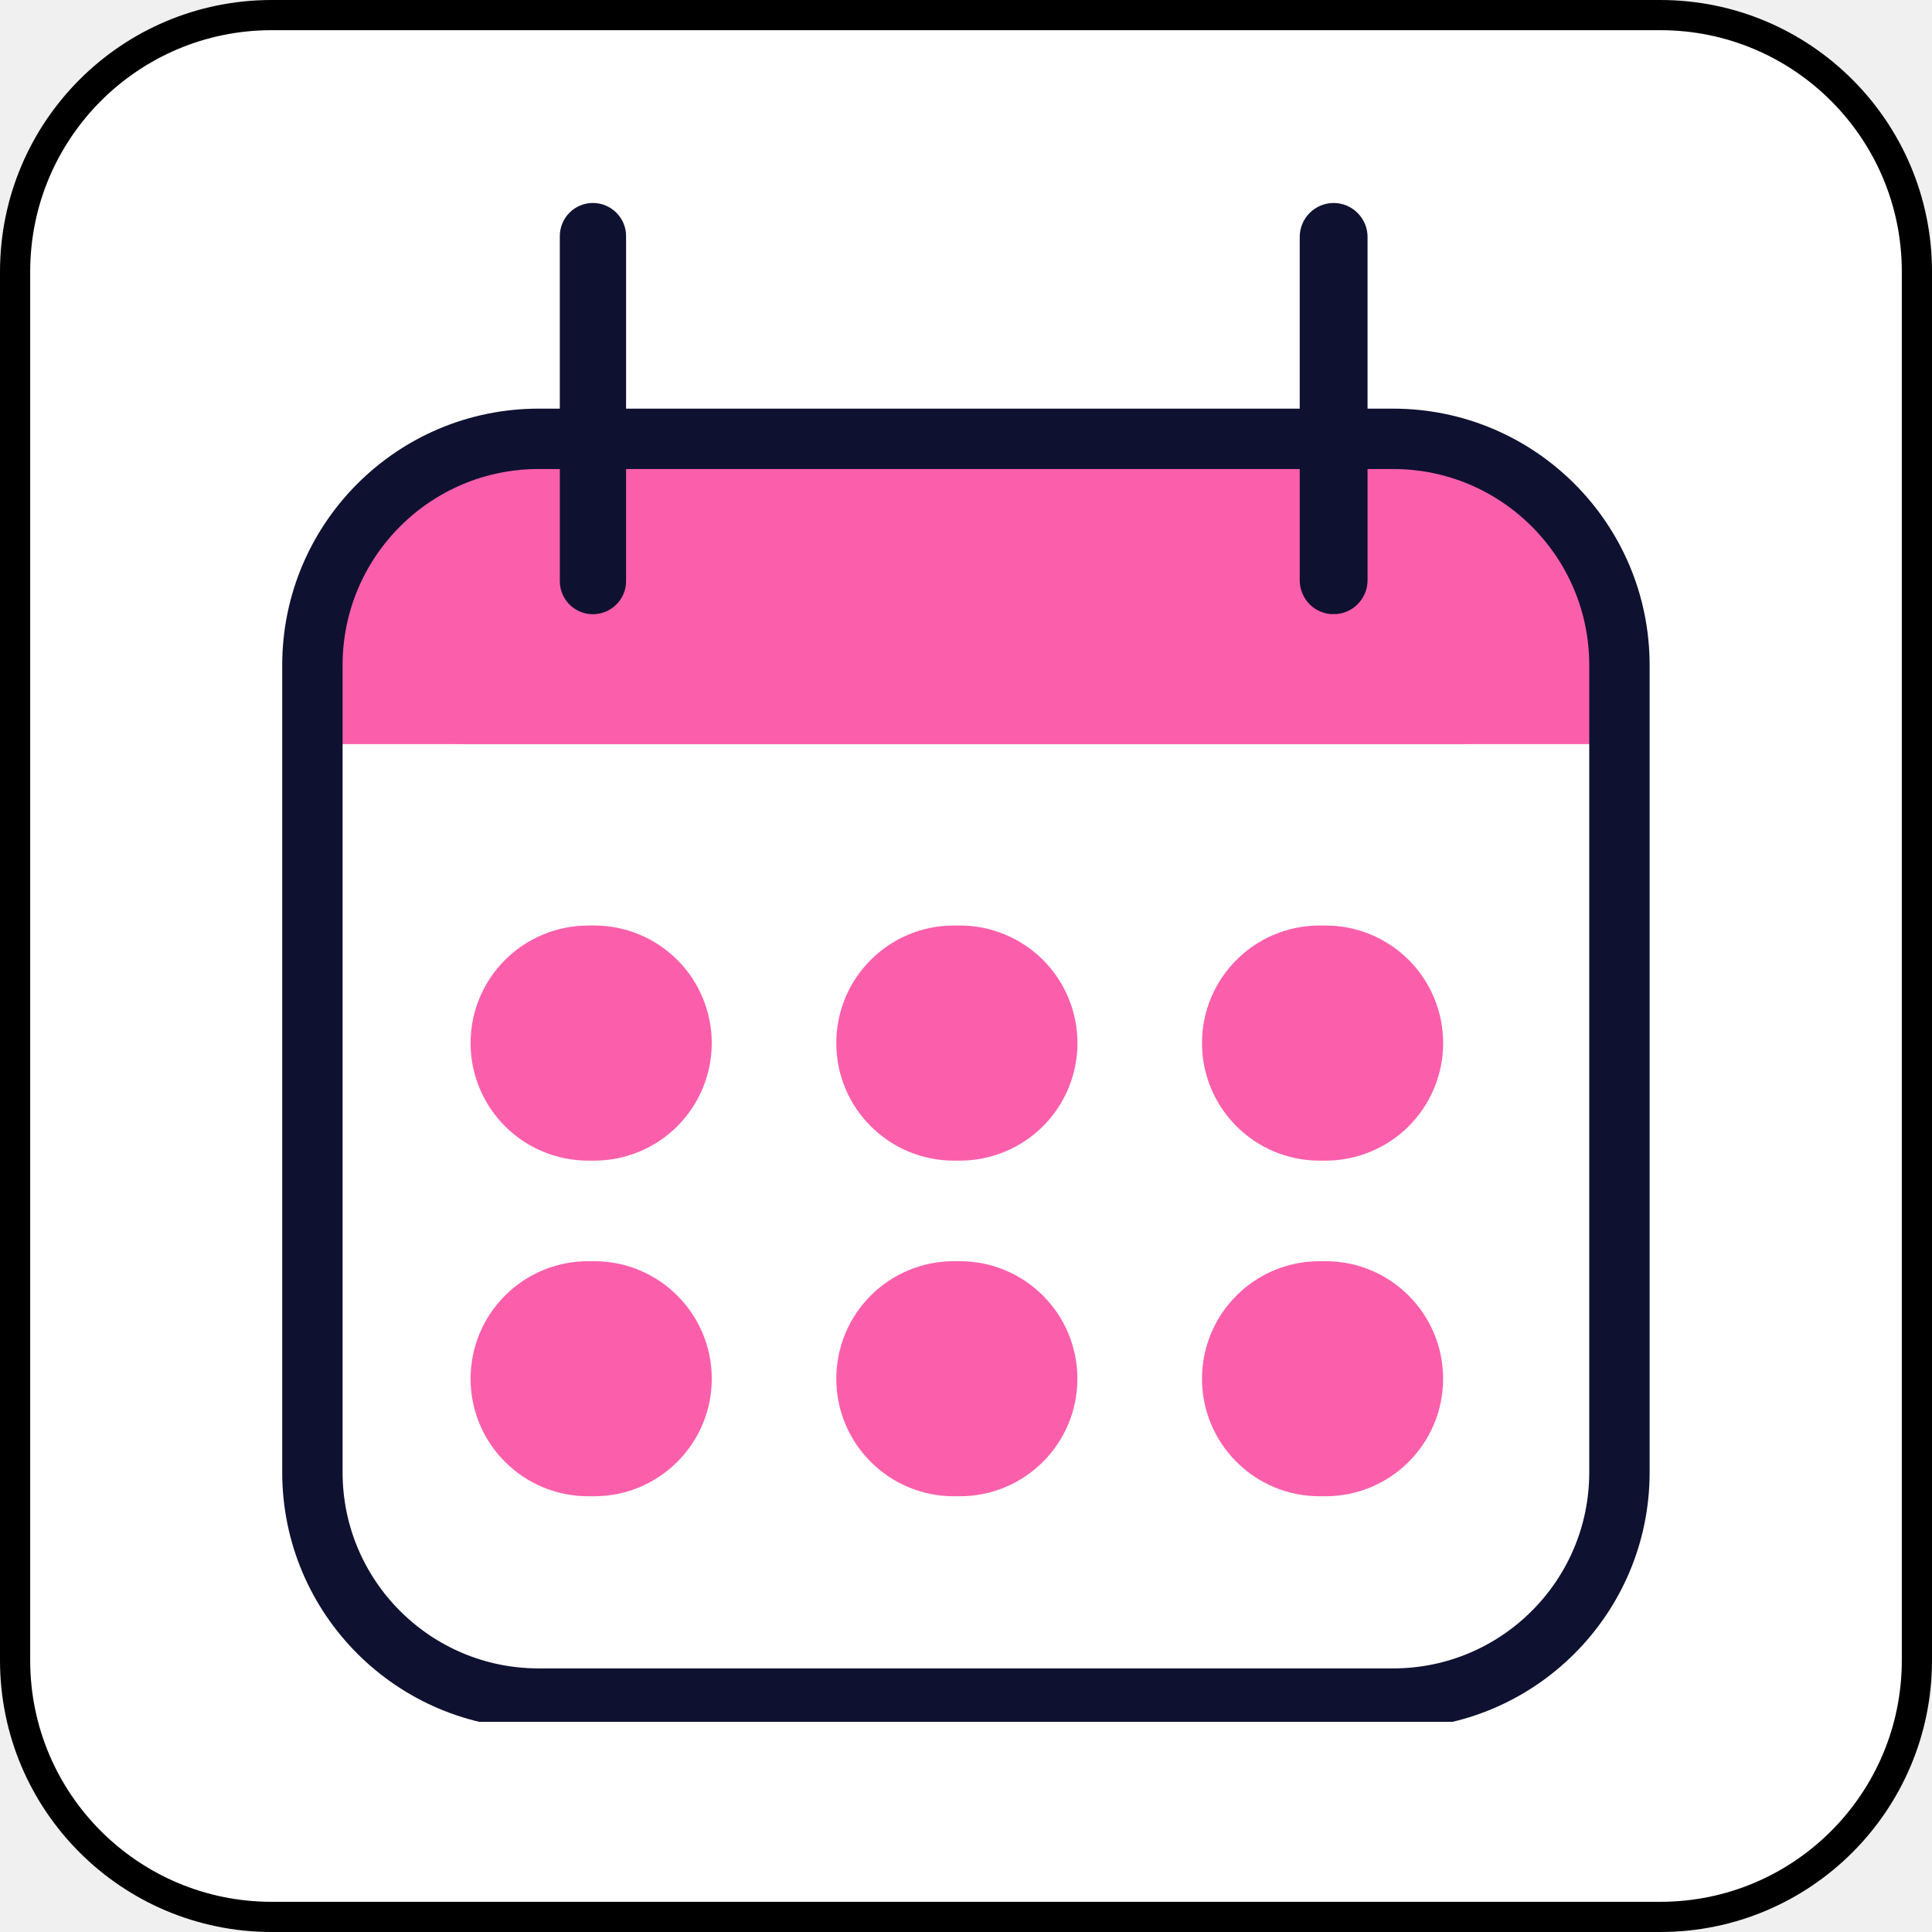
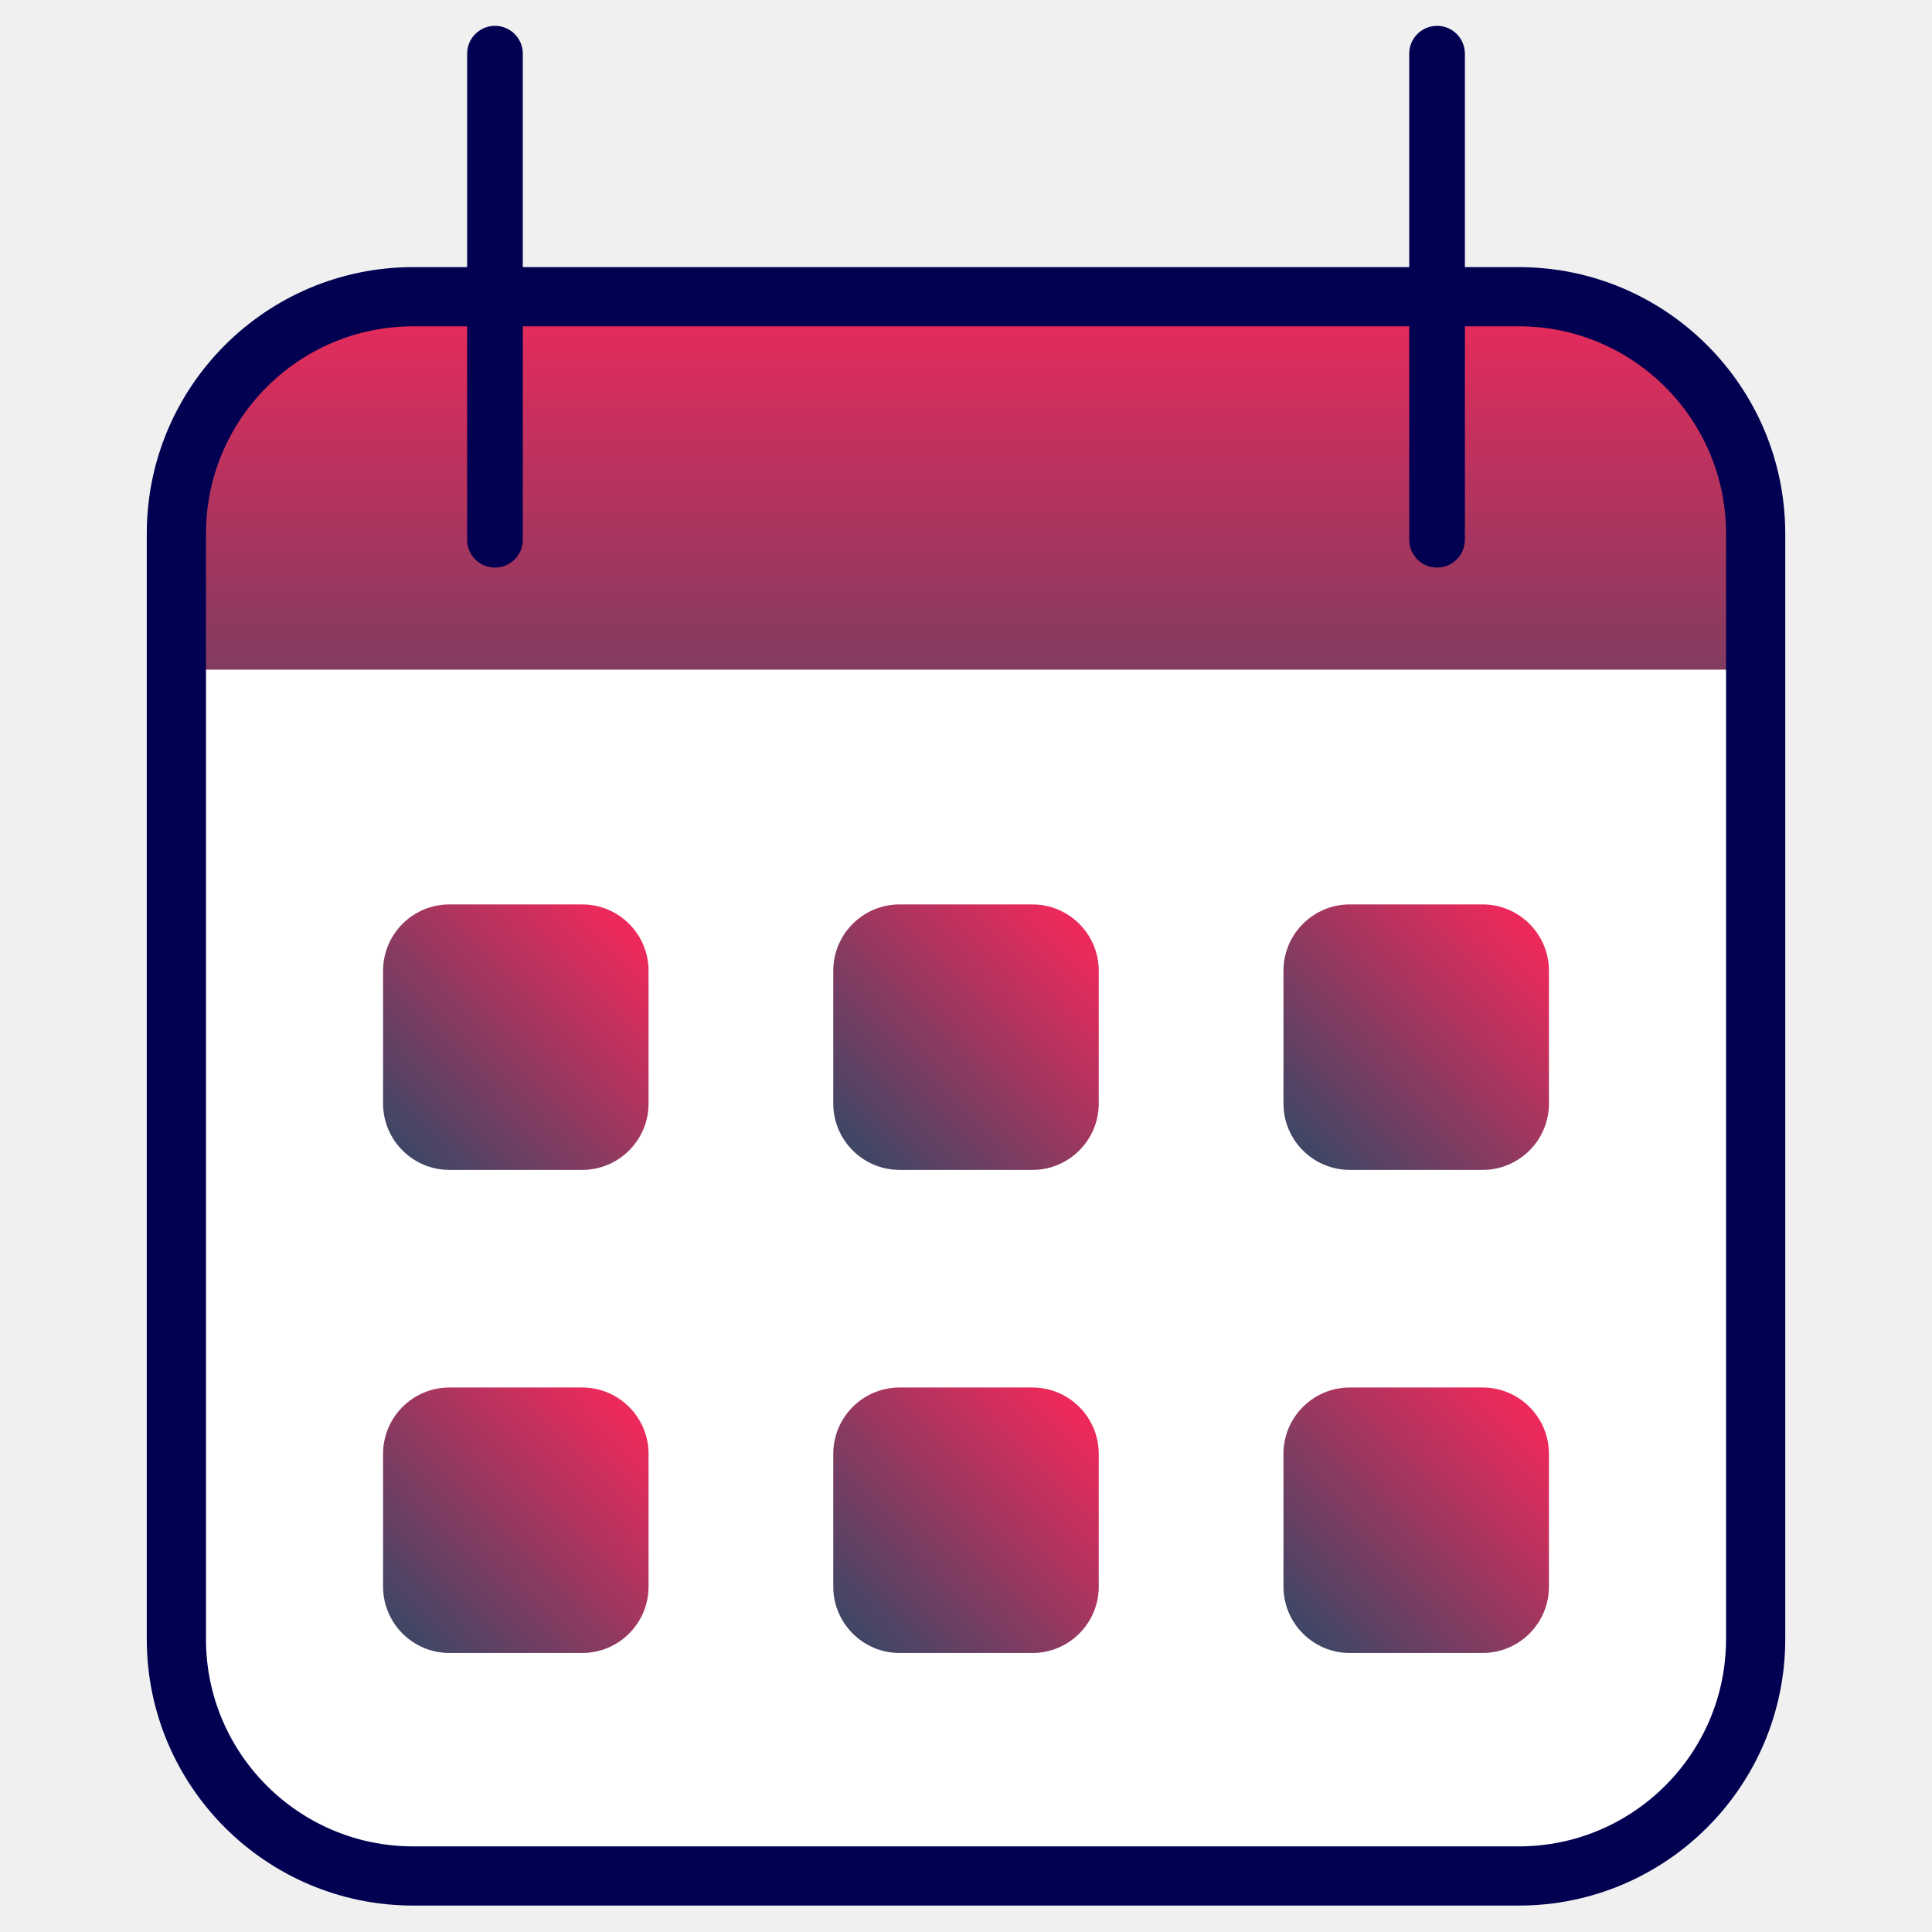
- <svg xmlns="http://www.w3.org/2000/svg" width="128" height="128" version="1.0" viewBox="0 0 96 96">
-   <defs>
-     <clipPath id="a">
-       <path d="M13.5 0h69A13.5 13.5 0 0 1 96 13.5v69C96 89.957 89.957 96 82.5 96h-69C6.043 96 0 89.957 0 82.5v-69C0 6.043 6.043 0 13.5 0m0 0" />
-     </clipPath>
-     <clipPath id="c">
-       <path d="M0 0h96v96H0Zm0 0" />
-     </clipPath>
-     <clipPath id="d">
-       <path d="M13.5 0h69A13.5 13.5 0 0 1 96 13.5v69C96 89.957 89.957 96 82.5 96h-69C6.043 96 0 89.957 0 82.5v-69C0 6.043 6.043 0 13.5 0m0 0" />
-     </clipPath>
-     <clipPath id="b">
-       <path d="M0 0h96v96H0z" />
-     </clipPath>
-     <clipPath id="f">
-       <path d="M.777.367h64.028v14.606H.777Zm0 0" />
-     </clipPath>
-     <clipPath id="g">
-       <path d="M8.082.367h49.379a7.304 7.304 0 1 1 0 14.606H8.082A7.305 7.305 0 0 1 .777 7.672 7.306 7.306 0 0 1 8.082.367m0 0" />
-     </clipPath>
-     <clipPath id="i">
-       <path d="M.777.367h64.028v14.606H.777Zm0 0" />
-     </clipPath>
-     <clipPath id="j">
-       <path d="M8.082.367h49.379a7.304 7.304 0 1 1 0 14.606H8.082A7.305 7.305 0 0 1 .777 7.672 7.306 7.306 0 0 1 8.082.367m0 0" />
-     </clipPath>
-     <clipPath id="h">
-       <path d="M0 0h65v15H0z" />
-     </clipPath>
-     <clipPath id="k">
-       <path d="M1.234 8.07h63.989v6.903H1.234Zm0 0" />
-     </clipPath>
-     <clipPath id="m">
-       <path d="M.234.07h63.989v6.903H.234Zm0 0" />
-     </clipPath>
-     <clipPath id="l">
-       <path d="M0 0h65v7H0z" />
-     </clipPath>
-     <clipPath id="e">
-       <path d="M0 0h66v16H0z" />
-     </clipPath>
-     <clipPath id="n">
-       <path d="M27.816 10.086h3.293v20.437h-3.293Zm0 0" />
-     </clipPath>
-     <clipPath id="o">
-       <path d="M29.46 10.086c.911 0 1.65.738 1.65 1.648v17.141c0 .906-.739 1.645-1.65 1.645s-1.644-.739-1.644-1.645v-17.14c0-.91.735-1.65 1.645-1.65m0 0" />
-     </clipPath>
-     <clipPath id="q">
-       <path d="M.816.086H4.11v20.437H.816Zm0 0" />
-     </clipPath>
-     <clipPath id="r">
-       <path d="M2.46.086c.911 0 1.65.738 1.65 1.648v17.141c0 .906-.739 1.645-1.65 1.645S.817 19.78.817 18.875V1.735c0-.91.735-1.65 1.645-1.65m0 0" />
-     </clipPath>
-     <clipPath id="p">
-       <path d="M0 0h5v21H0z" />
-     </clipPath>
-     <clipPath id="s">
-       <path d="M64.582 10.086h3.371v20.441h-3.371Zm0 0" />
-     </clipPath>
-     <clipPath id="t">
-       <path d="M66.266 10.086c.449 0 .879.18 1.191.496.316.313.496.742.496 1.191v17.059a1.69 1.69 0 0 1-1.687 1.688c-.446 0-.875-.176-1.192-.493a1.7 1.7 0 0 1-.492-1.195V11.773a1.69 1.69 0 0 1 1.684-1.687m0 0" />
-     </clipPath>
-     <clipPath id="v">
-       <path d="M.582.086h3.371v20.441H.582Zm0 0" />
-     </clipPath>
-     <clipPath id="w">
-       <path d="M2.266.086c.449 0 .879.18 1.191.496.316.313.496.742.496 1.191v17.059a1.69 1.69 0 0 1-1.687 1.688c-.446 0-.875-.176-1.192-.493a1.7 1.7 0 0 1-.492-1.195V1.773A1.69 1.69 0 0 1 2.266.085m0 0" />
-     </clipPath>
-     <clipPath id="u">
-       <path d="M0 0h4v21H0z" />
-     </clipPath>
-     <clipPath id="x">
-       <path d="M14.023 20.305H82v65.25H14.023Zm0 0" />
-     </clipPath>
-     <clipPath id="y">
-       <path d="M81.969 33.055v40.101c0 7.04-5.711 12.746-12.75 12.746h-42.45c-7.039 0-12.746-5.707-12.746-12.746V33.055c0-7.043 5.707-12.75 12.747-12.75h42.449c7.039 0 12.75 5.707 12.75 12.75m0 0" />
-     </clipPath>
-     <clipPath id="z">
-       <path d="M59.727 45.988h12v11.684h-12Zm0 0" />
-     </clipPath>
-     <clipPath id="A">
-       <path d="M65.566 45.988h.301c1.551 0 3.035.617 4.133 1.711a5.85 5.85 0 0 1 1.71 4.13c0 1.55-.616 3.034-1.71 4.132a5.86 5.86 0 0 1-4.133 1.71h-.3a5.84 5.84 0 0 1-5.84-5.843 5.84 5.84 0 0 1 5.84-5.84m0 0" />
-     </clipPath>
-     <clipPath id="C">
-       <path d="M.727.988h12v11.684h-12Zm0 0" />
-     </clipPath>
-     <clipPath id="D">
-       <path d="M6.566.988h.301C8.418.988 9.902 1.605 11 2.7a5.85 5.85 0 0 1 1.71 4.13c0 1.55-.616 3.034-1.71 4.132a5.86 5.86 0 0 1-4.133 1.71h-.3a5.84 5.84 0 0 1-5.84-5.843 5.84 5.84 0 0 1 5.84-5.84m0 0" />
-     </clipPath>
-     <clipPath id="B">
-       <path d="M0 0h13v13H0z" />
-     </clipPath>
-     <clipPath id="E">
-       <path d="M23.383 45.988h12v11.684h-12Zm0 0" />
-     </clipPath>
-     <clipPath id="F">
-       <path d="M29.223 45.988h.304c1.547 0 3.035.617 4.13 1.711a5.85 5.85 0 0 1 1.71 4.13c0 1.55-.617 3.034-1.71 4.132a5.85 5.85 0 0 1-4.13 1.71h-.304a5.839 5.839 0 0 1-5.84-5.844 5.83 5.83 0 0 1 1.71-4.128 5.85 5.85 0 0 1 4.13-1.71m0 0" />
-     </clipPath>
-     <clipPath id="H">
-       <path d="M.383.988h12v11.684h-12Zm0 0" />
-     </clipPath>
-     <clipPath id="I">
-       <path d="M6.223.988h.304c1.547 0 3.036.617 4.13 1.711a5.85 5.85 0 0 1 1.71 4.13c0 1.55-.617 3.034-1.71 4.132a5.85 5.85 0 0 1-4.13 1.71h-.304a5.839 5.839 0 0 1-5.84-5.844A5.83 5.83 0 0 1 2.093 2.7 5.85 5.85 0 0 1 6.224.99m0 0" />
-     </clipPath>
-     <clipPath id="G">
-       <path d="M0 0h13v13H0z" />
-     </clipPath>
-     <clipPath id="J">
-       <path d="M41.555 45.988h12v11.684h-12Zm0 0" />
-     </clipPath>
-     <clipPath id="K">
-       <path d="M47.395 45.988h.3c1.551 0 3.035.617 4.133 1.711a5.85 5.85 0 0 1 1.711 4.13c0 1.55-.617 3.034-1.71 4.132a5.86 5.86 0 0 1-4.134 1.71h-.3a5.84 5.84 0 0 1-5.84-5.843 5.84 5.84 0 0 1 5.84-5.84m0 0" />
-     </clipPath>
-     <clipPath id="M">
-       <path d="M.555.988h12v11.684h-12Zm0 0" />
-     </clipPath>
-     <clipPath id="N">
-       <path d="M6.395.988h.3c1.551 0 3.035.617 4.133 1.711a5.85 5.85 0 0 1 1.711 4.13c0 1.55-.617 3.034-1.71 4.132a5.86 5.86 0 0 1-4.134 1.71h-.3a5.84 5.84 0 0 1-5.84-5.843 5.84 5.84 0 0 1 5.84-5.84m0 0" />
-     </clipPath>
-     <clipPath id="L">
-       <path d="M0 0h13v13H0z" />
-     </clipPath>
-     <clipPath id="O">
-       <path d="M23.383 62.668h12v11.68h-12Zm0 0" />
-     </clipPath>
-     <clipPath id="P">
-       <path d="M29.223 62.668h.304a5.84 5.84 0 1 1 0 11.68h-.304a5.83 5.83 0 0 1-4.13-1.711 5.82 5.82 0 0 1-1.71-4.13c0-1.55.613-3.034 1.71-4.128a5.83 5.83 0 0 1 4.13-1.711m0 0" />
-     </clipPath>
-     <clipPath id="R">
-       <path d="M.383.668h12v11.68h-12Zm0 0" />
-     </clipPath>
-     <clipPath id="S">
-       <path d="M6.223.668h.304a5.84 5.84 0 1 1 0 11.68h-.304a5.83 5.83 0 0 1-4.13-1.711 5.82 5.82 0 0 1-1.71-4.13c0-1.55.613-3.034 1.71-4.128A5.83 5.83 0 0 1 6.224.668m0 0" />
-     </clipPath>
-     <clipPath id="Q">
-       <path d="M0 0h13v13H0z" />
-     </clipPath>
-     <clipPath id="T">
-       <path d="M41.555 62.668h12v11.68h-12Zm0 0" />
-     </clipPath>
-     <clipPath id="U">
-       <path d="M47.395 62.668h.3a5.839 5.839 0 1 1 0 11.68h-.3a5.82 5.82 0 0 1-4.13-1.711 5.82 5.82 0 0 1-1.71-4.13c0-1.55.613-3.034 1.71-4.128a5.82 5.82 0 0 1 4.13-1.711m0 0" />
-     </clipPath>
-     <clipPath id="W">
-       <path d="M.555.668h12v11.68h-12Zm0 0" />
-     </clipPath>
-     <clipPath id="X">
-       <path d="M6.395.668h.3a5.839 5.839 0 1 1 0 11.68h-.3a5.82 5.82 0 0 1-4.13-1.711 5.82 5.82 0 0 1-1.71-4.13c0-1.55.613-3.034 1.71-4.128A5.82 5.82 0 0 1 6.396.668m0 0" />
-     </clipPath>
-     <clipPath id="V">
-       <path d="M0 0h13v13H0z" />
-     </clipPath>
-     <clipPath id="Y">
-       <path d="M59.727 62.668h12v11.68h-12Zm0 0" />
-     </clipPath>
-     <clipPath id="Z">
-       <path d="M65.566 62.668h.301a5.839 5.839 0 1 1 0 11.68h-.3a5.82 5.82 0 0 1-4.13-1.711 5.82 5.82 0 0 1-1.71-4.13c0-1.55.613-3.034 1.71-4.128a5.82 5.82 0 0 1 4.13-1.711m0 0" />
-     </clipPath>
-     <clipPath id="ab">
-       <path d="M.727.668h12v11.68h-12Zm0 0" />
-     </clipPath>
-     <clipPath id="ac">
-       <path d="M6.566.668h.301a5.839 5.839 0 1 1 0 11.68h-.3a5.82 5.82 0 0 1-4.13-1.711 5.82 5.82 0 0 1-1.71-4.13c0-1.55.613-3.034 1.71-4.128A5.82 5.82 0 0 1 6.568.668m0 0" />
-     </clipPath>
-     <clipPath id="aa">
-       <path d="M0 0h13v13H0z" />
-     </clipPath>
-   </defs>
-   <g clip-path="url(#a)">
-     <g clip-path="url(#b)">
-       <g clip-path="url(#c)">
-         <g clip-path="url(#d)">
-           <path fill="#fff" d="M-21.12-21.12h138.24v138.24H-21.12z" />
+ <svg xmlns="http://www.w3.org/2000/svg" xmlns:xlink="http://www.w3.org/1999/xlink" width="100%" height="100%" viewBox="0 0 256 256" fill-rule="evenodd" stroke-linecap="square" stroke-linejoin="round" stroke-miterlimit="1.5">
+   <g transform="matrix(1.56203 0 0 1.56203 -74.2087 -104.144)">
+     <g transform="matrix(.874814 0 0 .874814 14.6494 3.34407)">
+       <use xlink:href="#D" fill="#fff" />
+       <clipPath id="A">
+         <use xlink:href="#D" />
+       </clipPath>
+       <g clip-path="url(#A)">
+         <g transform="matrix(.886898 0 0 .831383 12.5392 30.903)">
+           <path d="M47.496 84.509h172.667V128H47.496z" fill="url(#B)" />
        </g>
      </g>
+       <use xlink:href="#D" fill="none" stroke="#010051" stroke-width="5.74" />
    </g>
-     <path fill="none" stroke="#000" stroke-width="3" d="M13.5 0h69A13.5 13.5 0 0 1 96 13.5v69C96 89.957 89.957 96 82.5 96h-69C6.043 96 0 89.957 0 82.5v-69C0 6.043 6.043 0 13.5 0Zm0 0" />
-   </g>
-   <g clip-path="url(#e)" transform="translate(15 22)">
-     <g clip-path="url(#f)">
-       <g clip-path="url(#g)">
-         <g clip-path="url(#h)">
-           <g clip-path="url(#i)">
-             <g clip-path="url(#j)">
-               <path fill="#fb5fab" d="M.777.367h63.97v14.606H.776Zm0 0" />
-             </g>
-           </g>
-         </g>
-       </g>
+     <g fill="#010051">
+       <use xlink:href="#E" />
+       <use xlink:href="#E" x="79.916" />
    </g>
-     <g clip-path="url(#k)">
-       <g clip-path="url(#l)" transform="translate(1 8)">
-         <g clip-path="url(#m)">
-           <path fill="#fb5fab" d="M.234.07h63.977v6.903H.234Zm0 0" />
-         </g>
-       </g>
+     <g transform="matrix(.955749 0 0 .955749 5.72841 10.0732)">
+       <use xlink:href="#F" fill="url(#C)" transform="matrix(1.12209 0 0 1.12209 66.3639 14.5309)" />
+       <use xlink:href="#F" fill="url(#C)" transform="matrix(1.12209 0 0 1.12209 26.4061 14.5309)" />
+       <use xlink:href="#F" fill="url(#C)" transform="matrix(1.12209 0 0 1.12209 -13.5518 14.5309)" />
+       <use xlink:href="#F" fill="url(#C)" transform="matrix(1.12209 0 0 1.12209 66.3639 -28.3454)" />
+       <use xlink:href="#F" fill="url(#C)" transform="matrix(1.12209 0 0 1.12209 26.4061 -28.3454)" />
+       <use xlink:href="#F" fill="url(#C)" transform="matrix(1.12209 0 0 1.12209 -13.5518 -28.3454)" />
    </g>
  </g>
-   <g clip-path="url(#n)">
-     <g clip-path="url(#o)">
-       <g clip-path="url(#p)" transform="translate(27 10)">
-         <g clip-path="url(#q)">
-           <g clip-path="url(#r)">
-             <path fill="#0f1131" d="M.816.086H4.11v20.437H.816Zm0 0" />
-           </g>
-         </g>
-       </g>
-     </g>
-   </g>
-   <g clip-path="url(#s)">
-     <g clip-path="url(#t)">
-       <g clip-path="url(#u)" transform="translate(64 10)">
-         <g clip-path="url(#v)">
-           <g clip-path="url(#w)">
-             <path fill="#0f1131" d="M.582.086h3.371v20.426H.582Zm0 0" />
-           </g>
-         </g>
-       </g>
-     </g>
-   </g>
-   <g clip-path="url(#x)">
-     <g clip-path="url(#y)">
-       <path fill="none" stroke="#0f1131" stroke-width="6" d="M81.969 33.055v40.101c0 7.04-5.711 12.746-12.75 12.746h-42.45c-7.039 0-12.746-5.707-12.746-12.746V33.055c0-7.043 5.707-12.75 12.747-12.75h42.449c7.039 0 12.75 5.707 12.75 12.75Zm0 0" />
-     </g>
-   </g>
-   <g clip-path="url(#z)">
-     <g clip-path="url(#A)">
-       <g clip-path="url(#B)" transform="translate(59 45)">
-         <g clip-path="url(#C)">
-           <g clip-path="url(#D)">
-             <path fill="#fb5fab" d="M.727.988h12v11.684h-12Zm0 0" />
-           </g>
-         </g>
-       </g>
-     </g>
-   </g>
-   <g clip-path="url(#E)">
-     <g clip-path="url(#F)">
-       <g clip-path="url(#G)" transform="translate(23 45)">
-         <g clip-path="url(#H)">
-           <g clip-path="url(#I)">
-             <path fill="#fb5fab" d="M.383.988h12v11.684h-12Zm0 0" />
-           </g>
-         </g>
-       </g>
-     </g>
-   </g>
-   <g clip-path="url(#J)">
-     <g clip-path="url(#K)">
-       <g clip-path="url(#L)" transform="translate(41 45)">
-         <g clip-path="url(#M)">
-           <g clip-path="url(#N)">
-             <path fill="#fb5fab" d="M.555.988h12v11.684h-12Zm0 0" />
-           </g>
-         </g>
-       </g>
-     </g>
-   </g>
-   <g clip-path="url(#O)">
-     <g clip-path="url(#P)">
-       <g clip-path="url(#Q)" transform="translate(23 62)">
-         <g clip-path="url(#R)">
-           <g clip-path="url(#S)">
-             <path fill="#fb5fab" d="M.383.668h12v11.68h-12Zm0 0" />
-           </g>
-         </g>
-       </g>
-     </g>
-   </g>
-   <g clip-path="url(#T)">
-     <g clip-path="url(#U)">
-       <g clip-path="url(#V)" transform="translate(41 62)">
-         <g clip-path="url(#W)">
-           <g clip-path="url(#X)">
-             <path fill="#fb5fab" d="M.555.668h12v11.68h-12Zm0 0" />
-           </g>
-         </g>
-       </g>
-     </g>
-   </g>
-   <g clip-path="url(#Y)">
-     <g clip-path="url(#Z)">
-       <g clip-path="url(#aa)" transform="translate(59 62)">
-         <g clip-path="url(#ab)">
-           <g clip-path="url(#ac)">
-             <path fill="#fb5fab" d="M.727.668h12v11.68h-12Zm0 0" />
-           </g>
-         </g>
-       </g>
-     </g>
-   </g>
+   <defs>
+     <linearGradient id="B" x1="0" y1="0" x2="1" y2="0" gradientUnits="userSpaceOnUse" gradientTransform="matrix(3.76053e-15,65.5149,-61.414,4.01163e-15,133.829,84.509)">
+       <stop offset="0" stop-color="#eb2a5b" />
+       <stop offset="1" stop-color="#4d4464" />
+     </linearGradient>
+     <linearGradient id="C" x1="99.952" y1="151.573" x2="82.832" y2="168.079" gradientUnits="userSpaceOnUse">
+       <stop offset="0" stop-color="#eb2a5b" />
+       <stop offset="1" stop-color="#424665" />
+     </linearGradient>
+     <path id="D" d="M207.801 124.133c0-12.678-10.293-22.971-22.971-22.971H77.634c-12.678 0-22.971 10.293-22.971 22.971v107.196c0 12.678 10.293 22.971 22.971 22.971H184.83c12.678 0 22.971-10.293 22.971-22.971V124.133z" />
+     <path id="E" d="M91.856 71.224c0-1.302-1.058-2.36-2.36-2.36s-2.361 1.058-2.361 2.36v41.234c0 1.304 1.058 2.362 2.361 2.362s2.36-1.058 2.36-2.362V71.224z" />
+     <path id="F" d="M102.335 154.826c0-2.898-2.353-5.25-5.25-5.25h-10.5c-2.898 0-5.25 2.352-5.25 5.25v10.5c0 2.897 2.352 5.25 5.25 5.25h10.5c2.897 0 5.25-2.353 5.25-5.25v-10.5z" />
+   </defs>
</svg>
